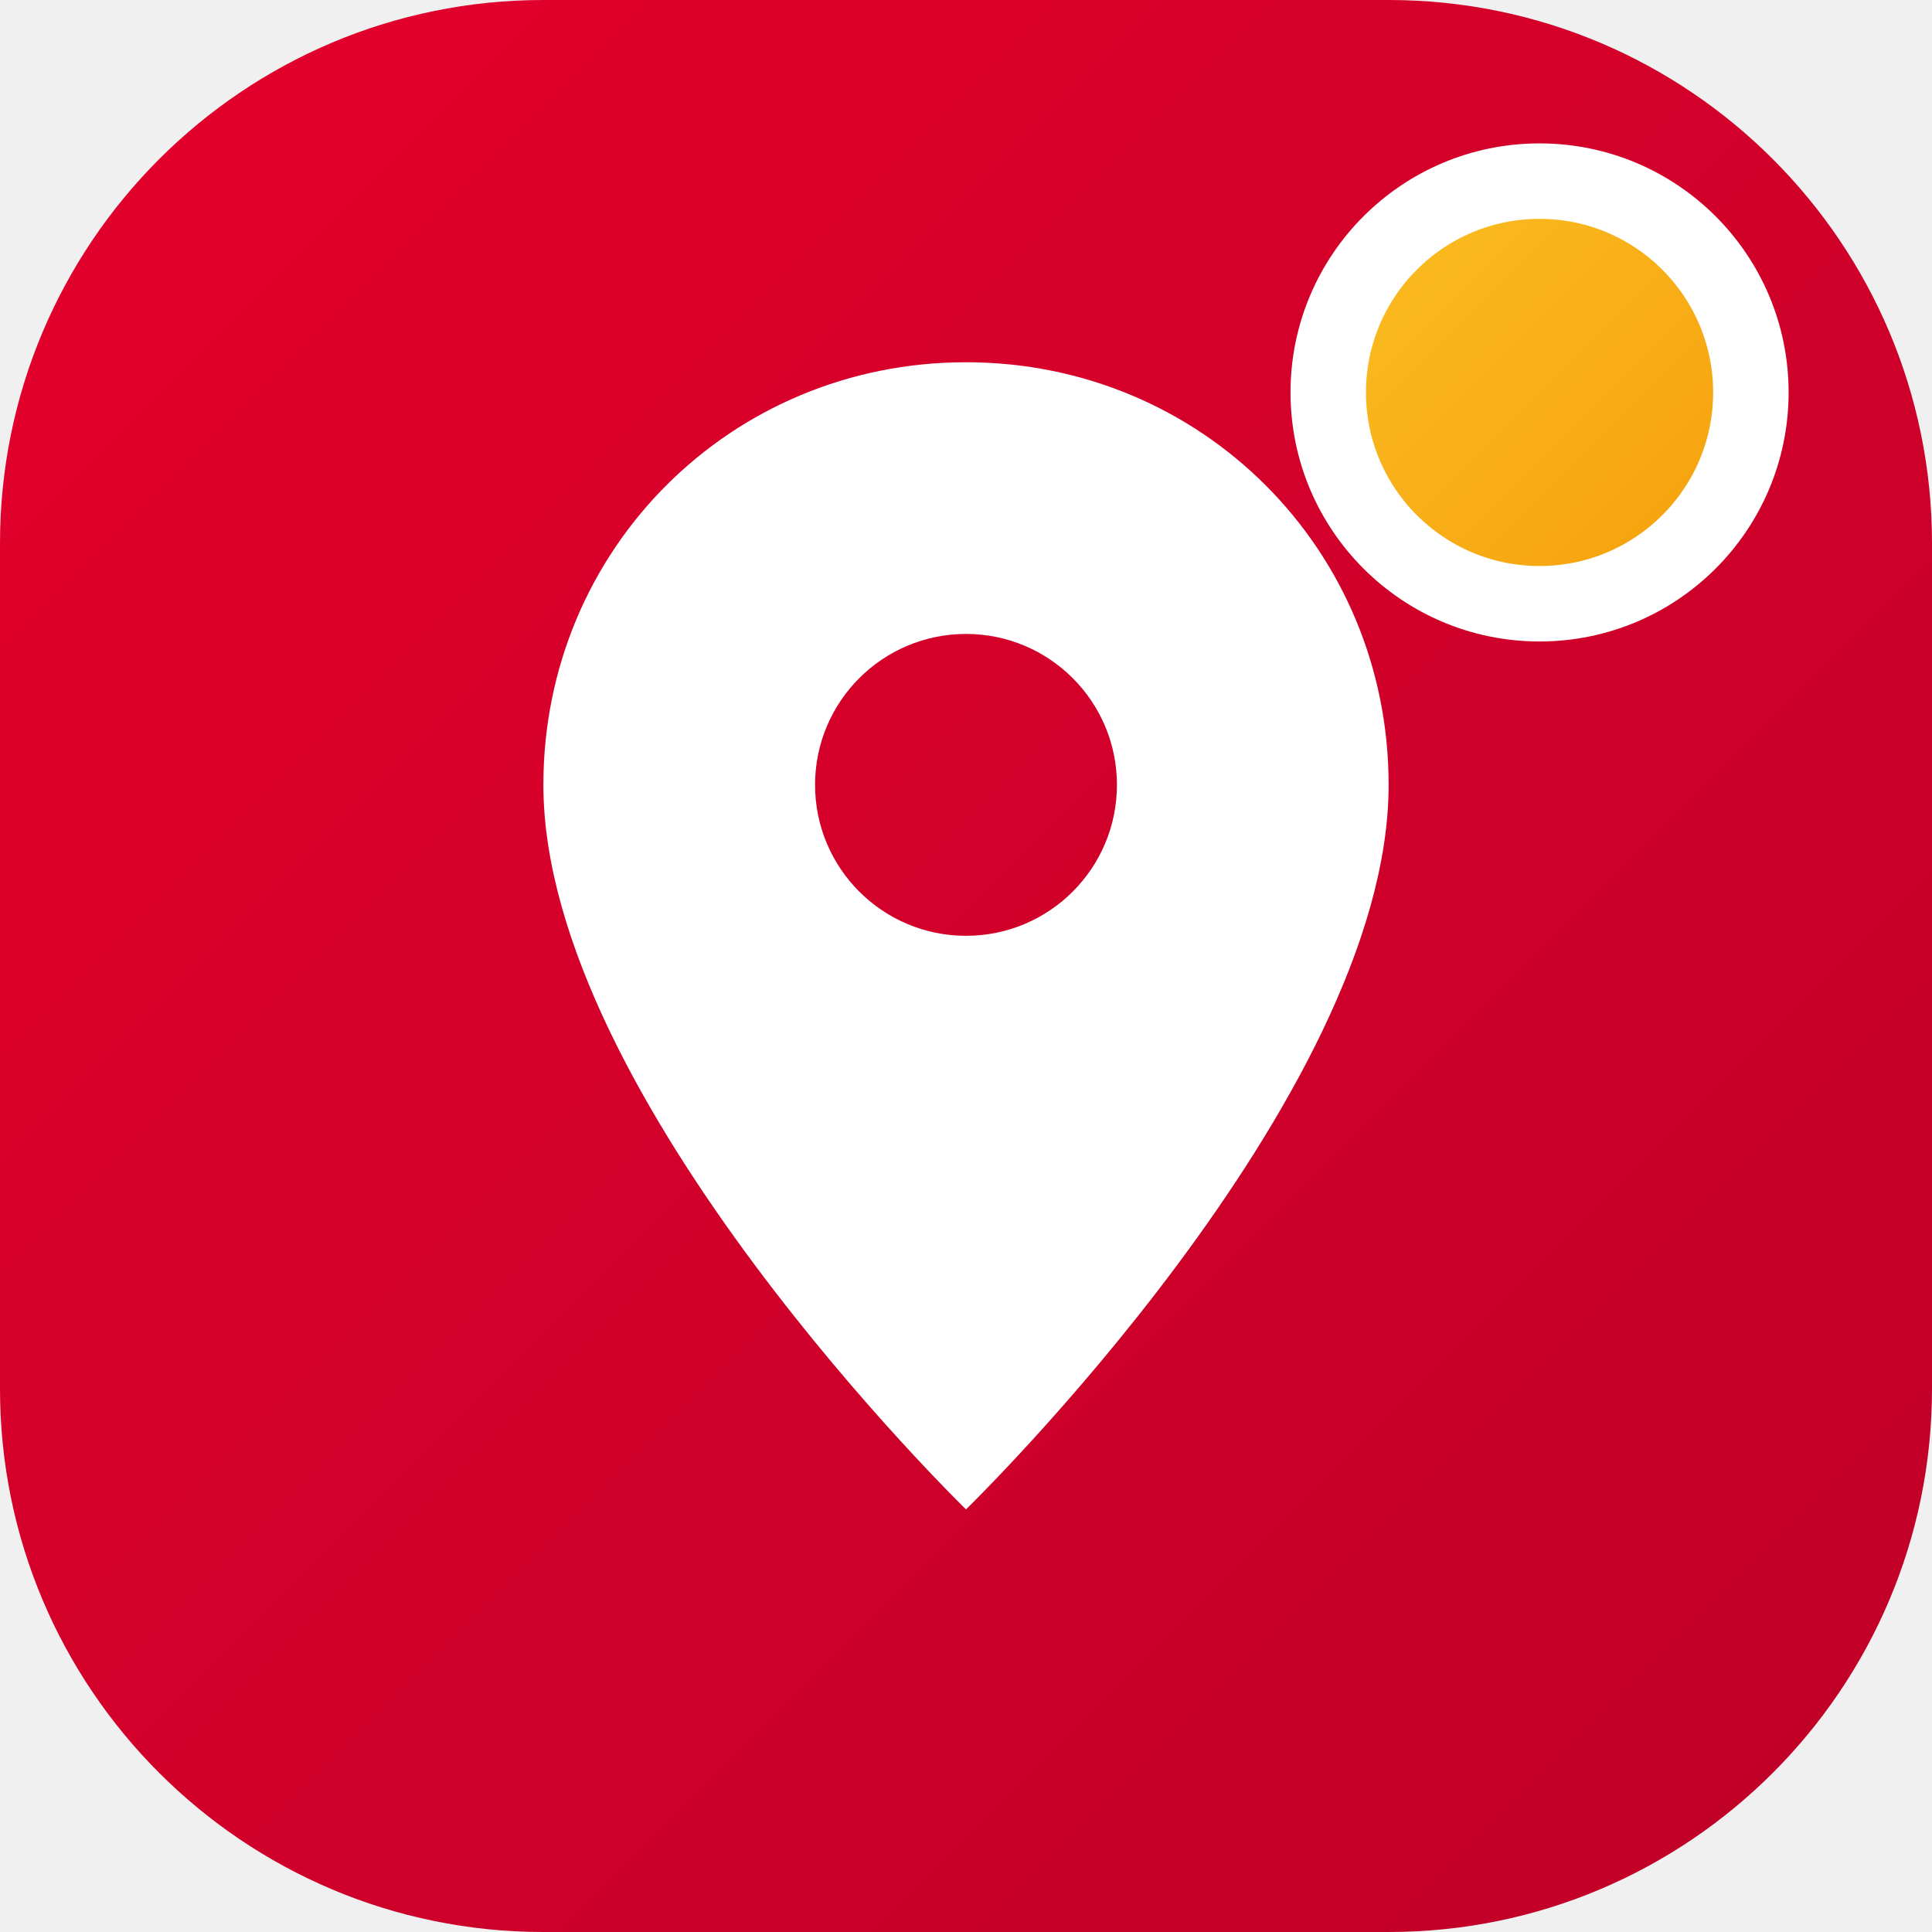
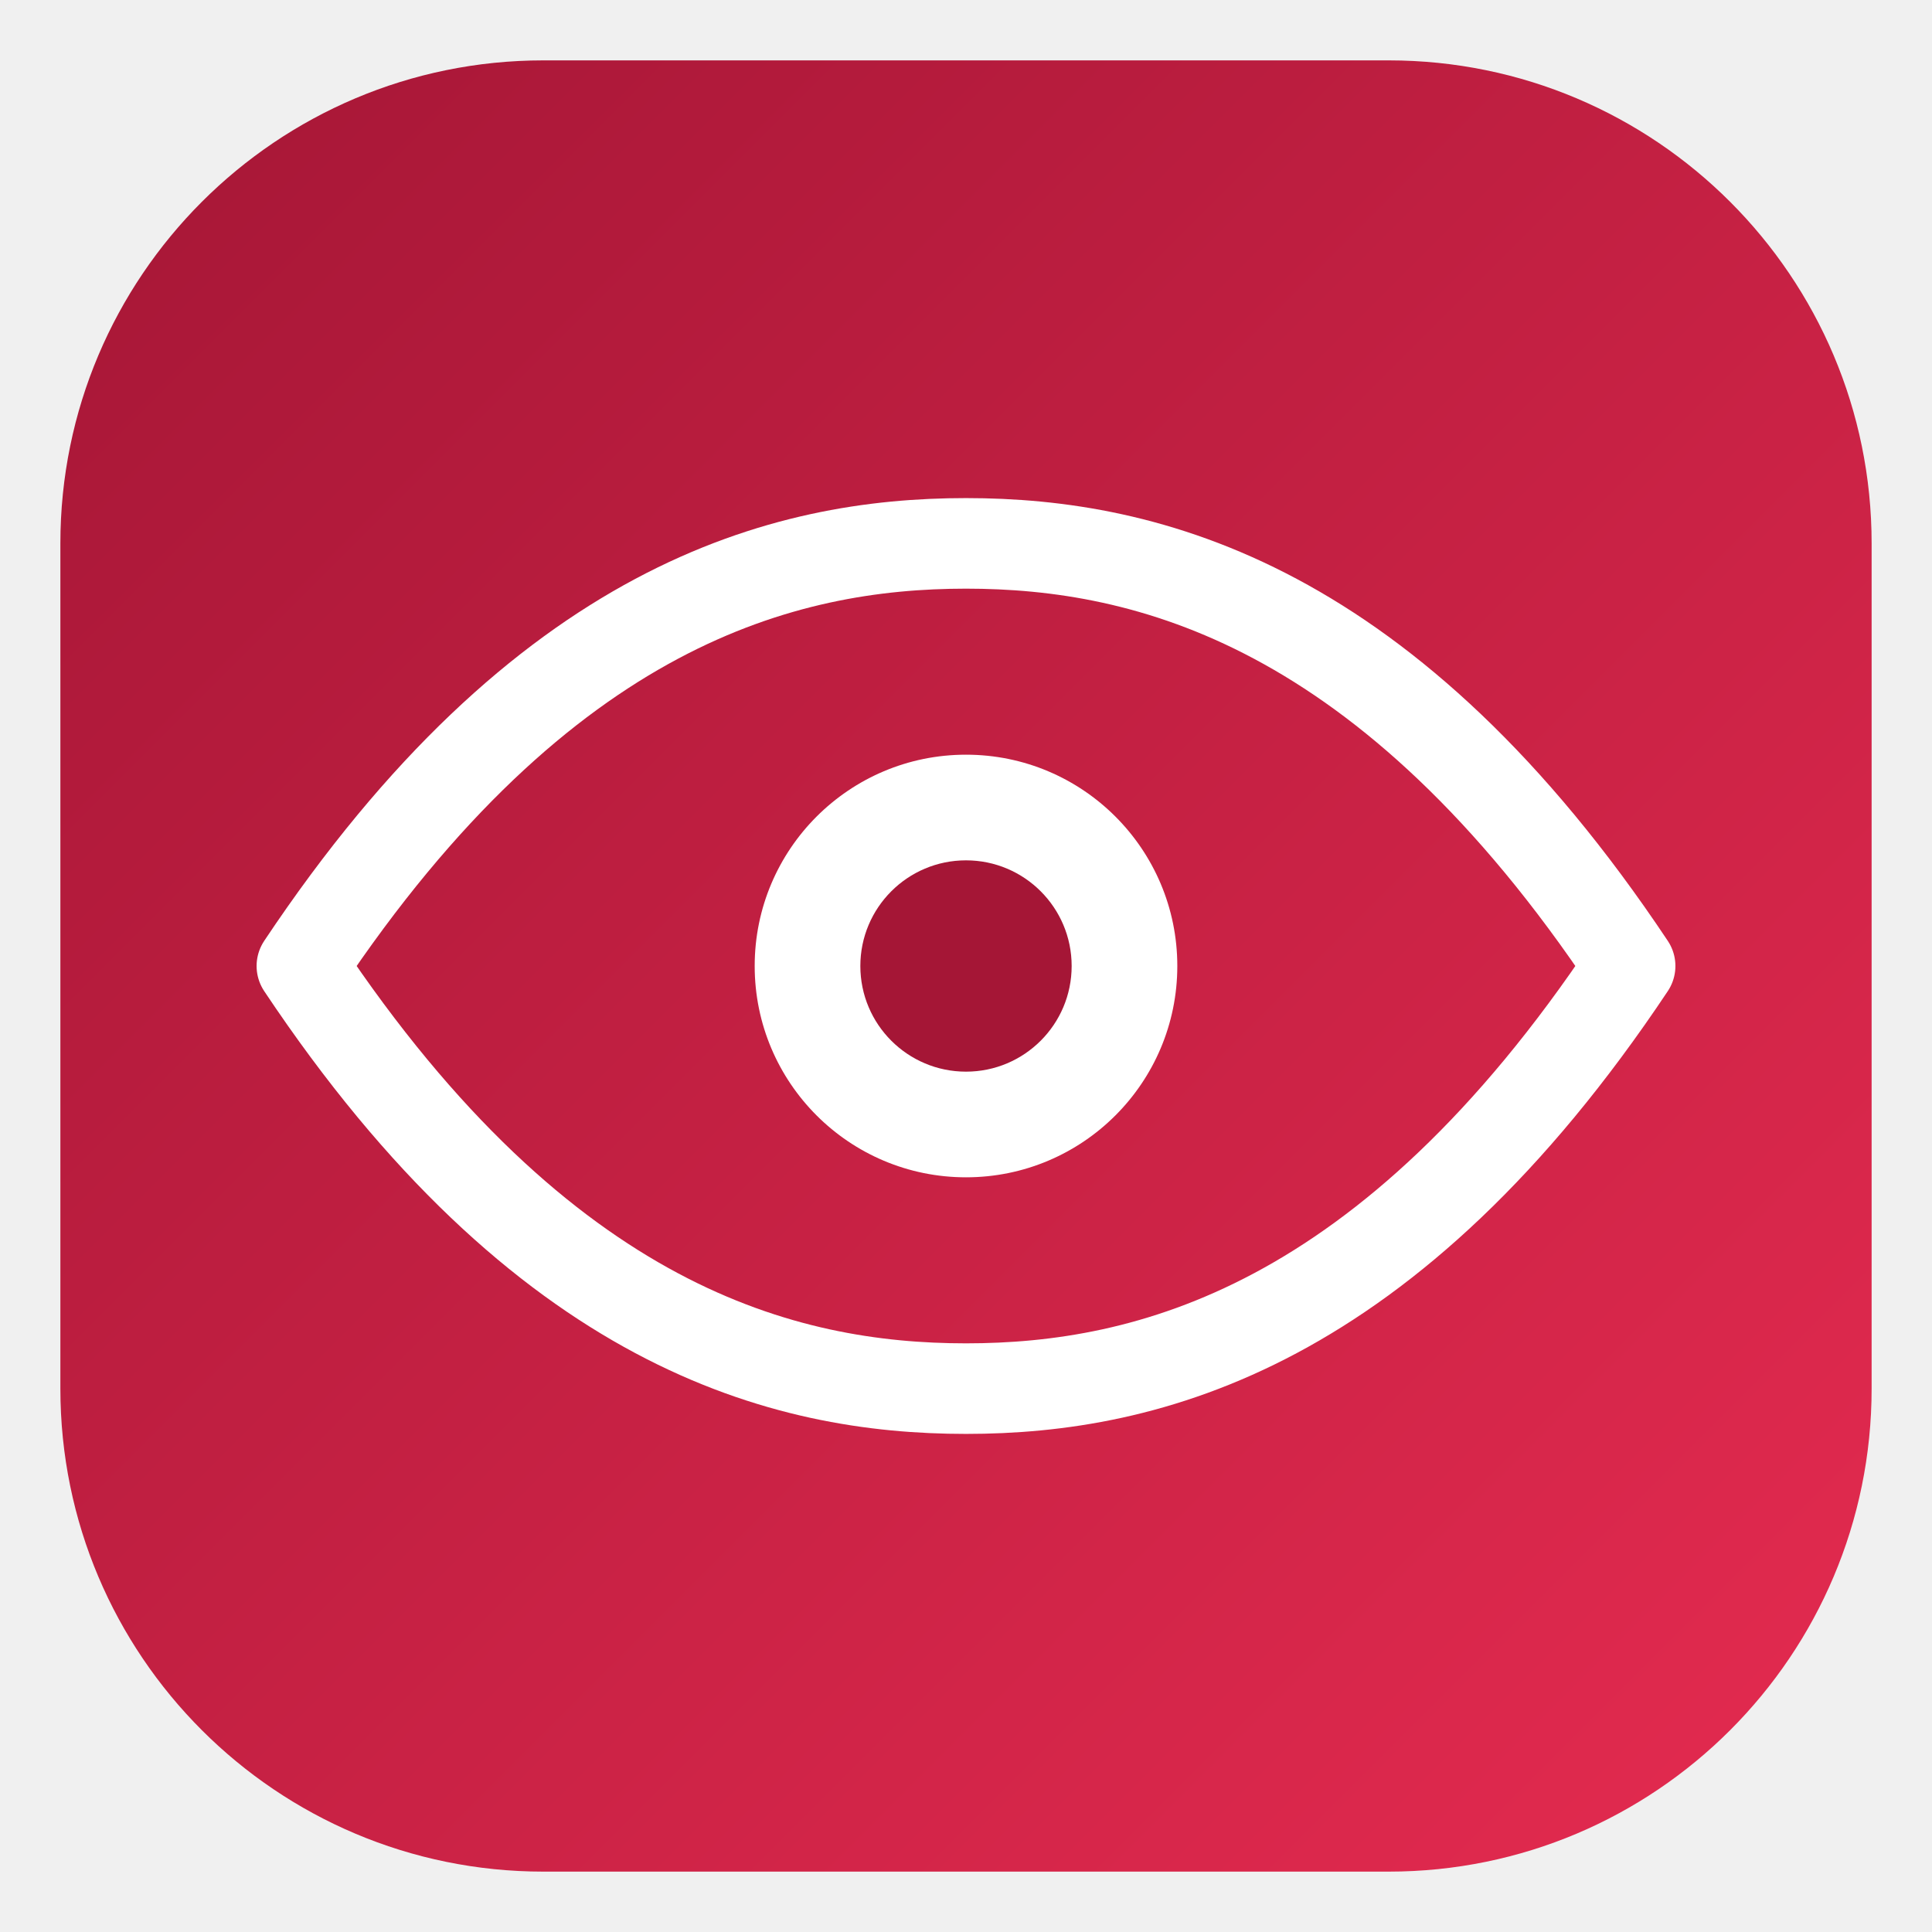
- <svg xmlns="http://www.w3.org/2000/svg" viewBox="0 0 64 64" role="img" aria-label="Amrita Eye logo">
+ <svg xmlns="http://www.w3.org/2000/svg" viewBox="0 0 64 64" role="img" aria-label="Amrita Eye logo" shape-rendering="geometricPrecision">
  <defs>
-     <linearGradient id="g" x1="0" y1="0" x2="1" y2="1">
-       <stop offset="0" stop-color="#e4002b" />
-       <stop offset="1" stop-color="#be0028" />
-     </linearGradient>
-     <linearGradient id="dot" x1="0" y1="0" x2="1" y2="1">
-       <stop offset="0" stop-color="#fbbf24" />
-       <stop offset="1" stop-color="#f59e0b" />
+     <linearGradient id="bg" x1="0" y1="0" x2="1" y2="1">
+       <stop offset="0" stop-color="#A51636" />
+       <stop offset="1" stop-color="#E52B50" />
    </linearGradient>
  </defs>
-   <rect width="64" height="64" rx="18" fill="url(#g)" />
-   <path d="M32 12c-7.8 0-14 6.2-14 14 0 10.4 14 24 14 24s14-13.6 14-24c0-7.8-6.2-14-14-14zm0 19a5 5 0 1 1 0-10 5 5 0 0 1 0 10z" fill="#ffffff" />
-   <circle cx="51" cy="13" r="7" fill="url(#dot)" stroke="#ffffff" stroke-width="2.5" />
+   <rect x="2" y="2" width="60" height="60" rx="16" ry="16" fill="url(#bg)" />
+   <path d="M10 32 C18 20 26 18 32 18 C38 18 46 20 54 32 C46 44 38 46 32 46 C26 46 18 44 10 32 Z" fill="none" stroke="#ffffff" stroke-width="3" stroke-linecap="round" stroke-linejoin="round" />
+   <circle cx="32" cy="32" r="7" fill="#ffffff" />
+   <circle cx="32" cy="32" r="3.5" fill="#A51636" />
</svg>
